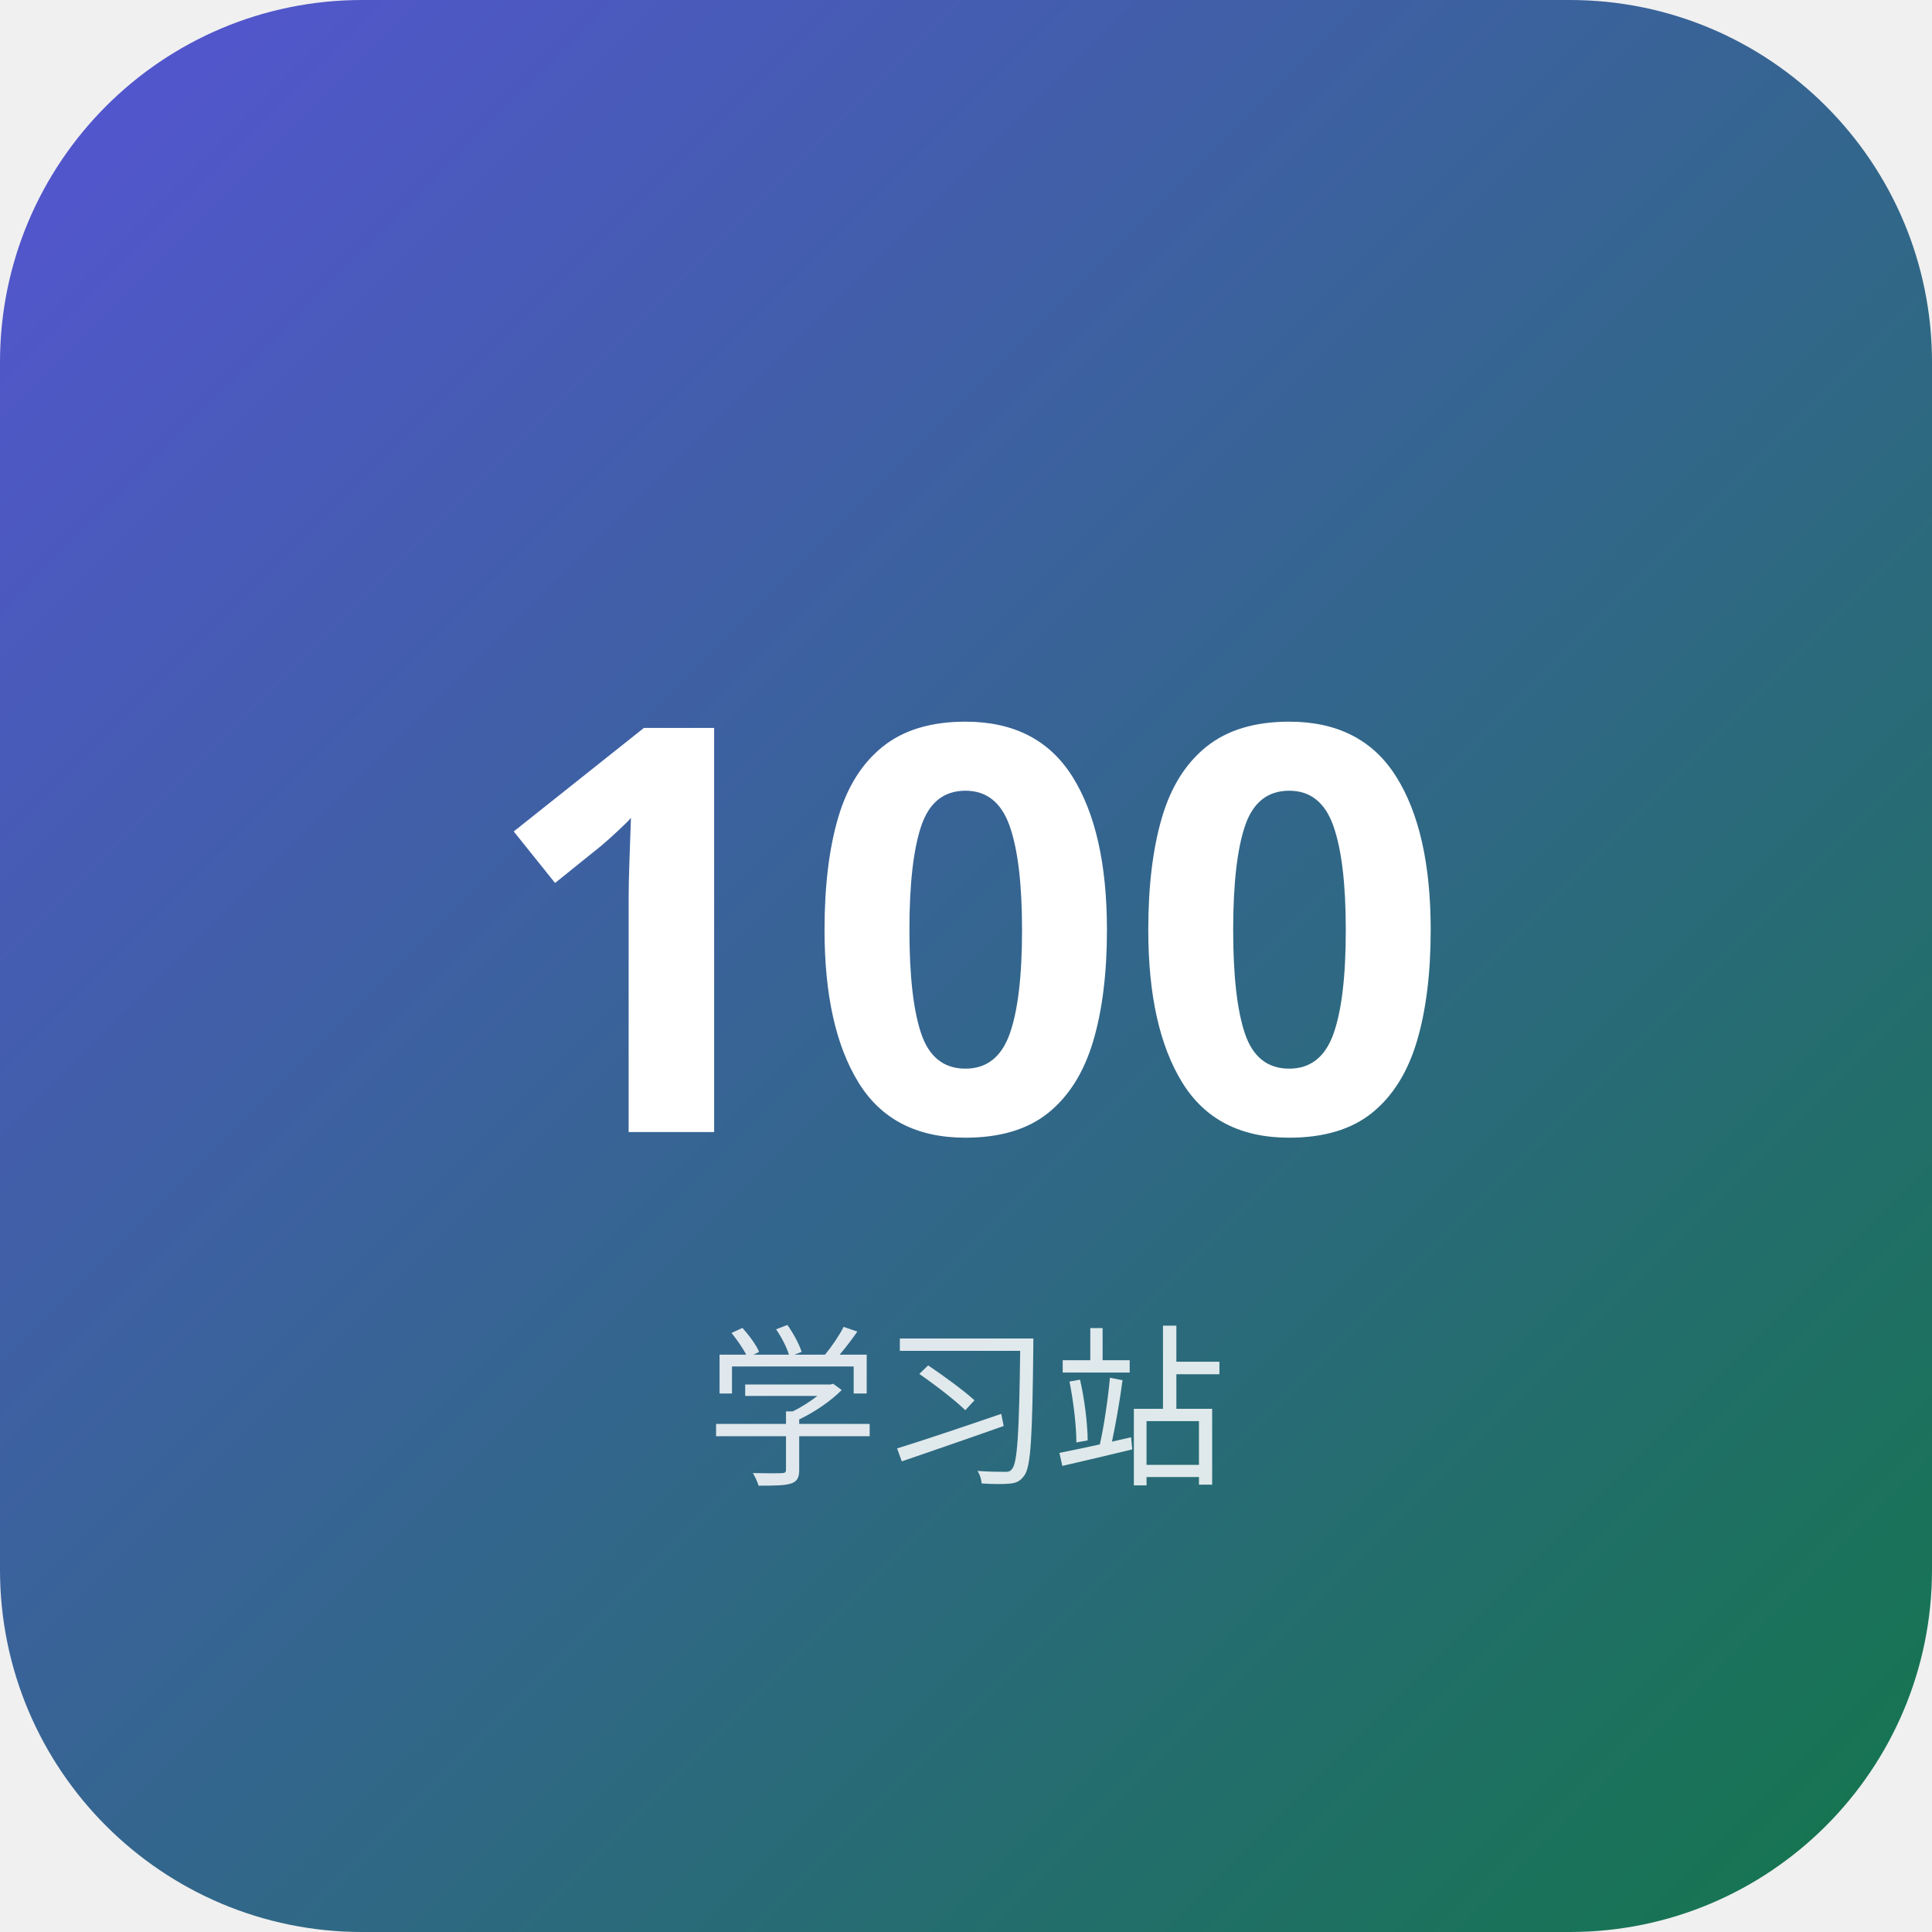
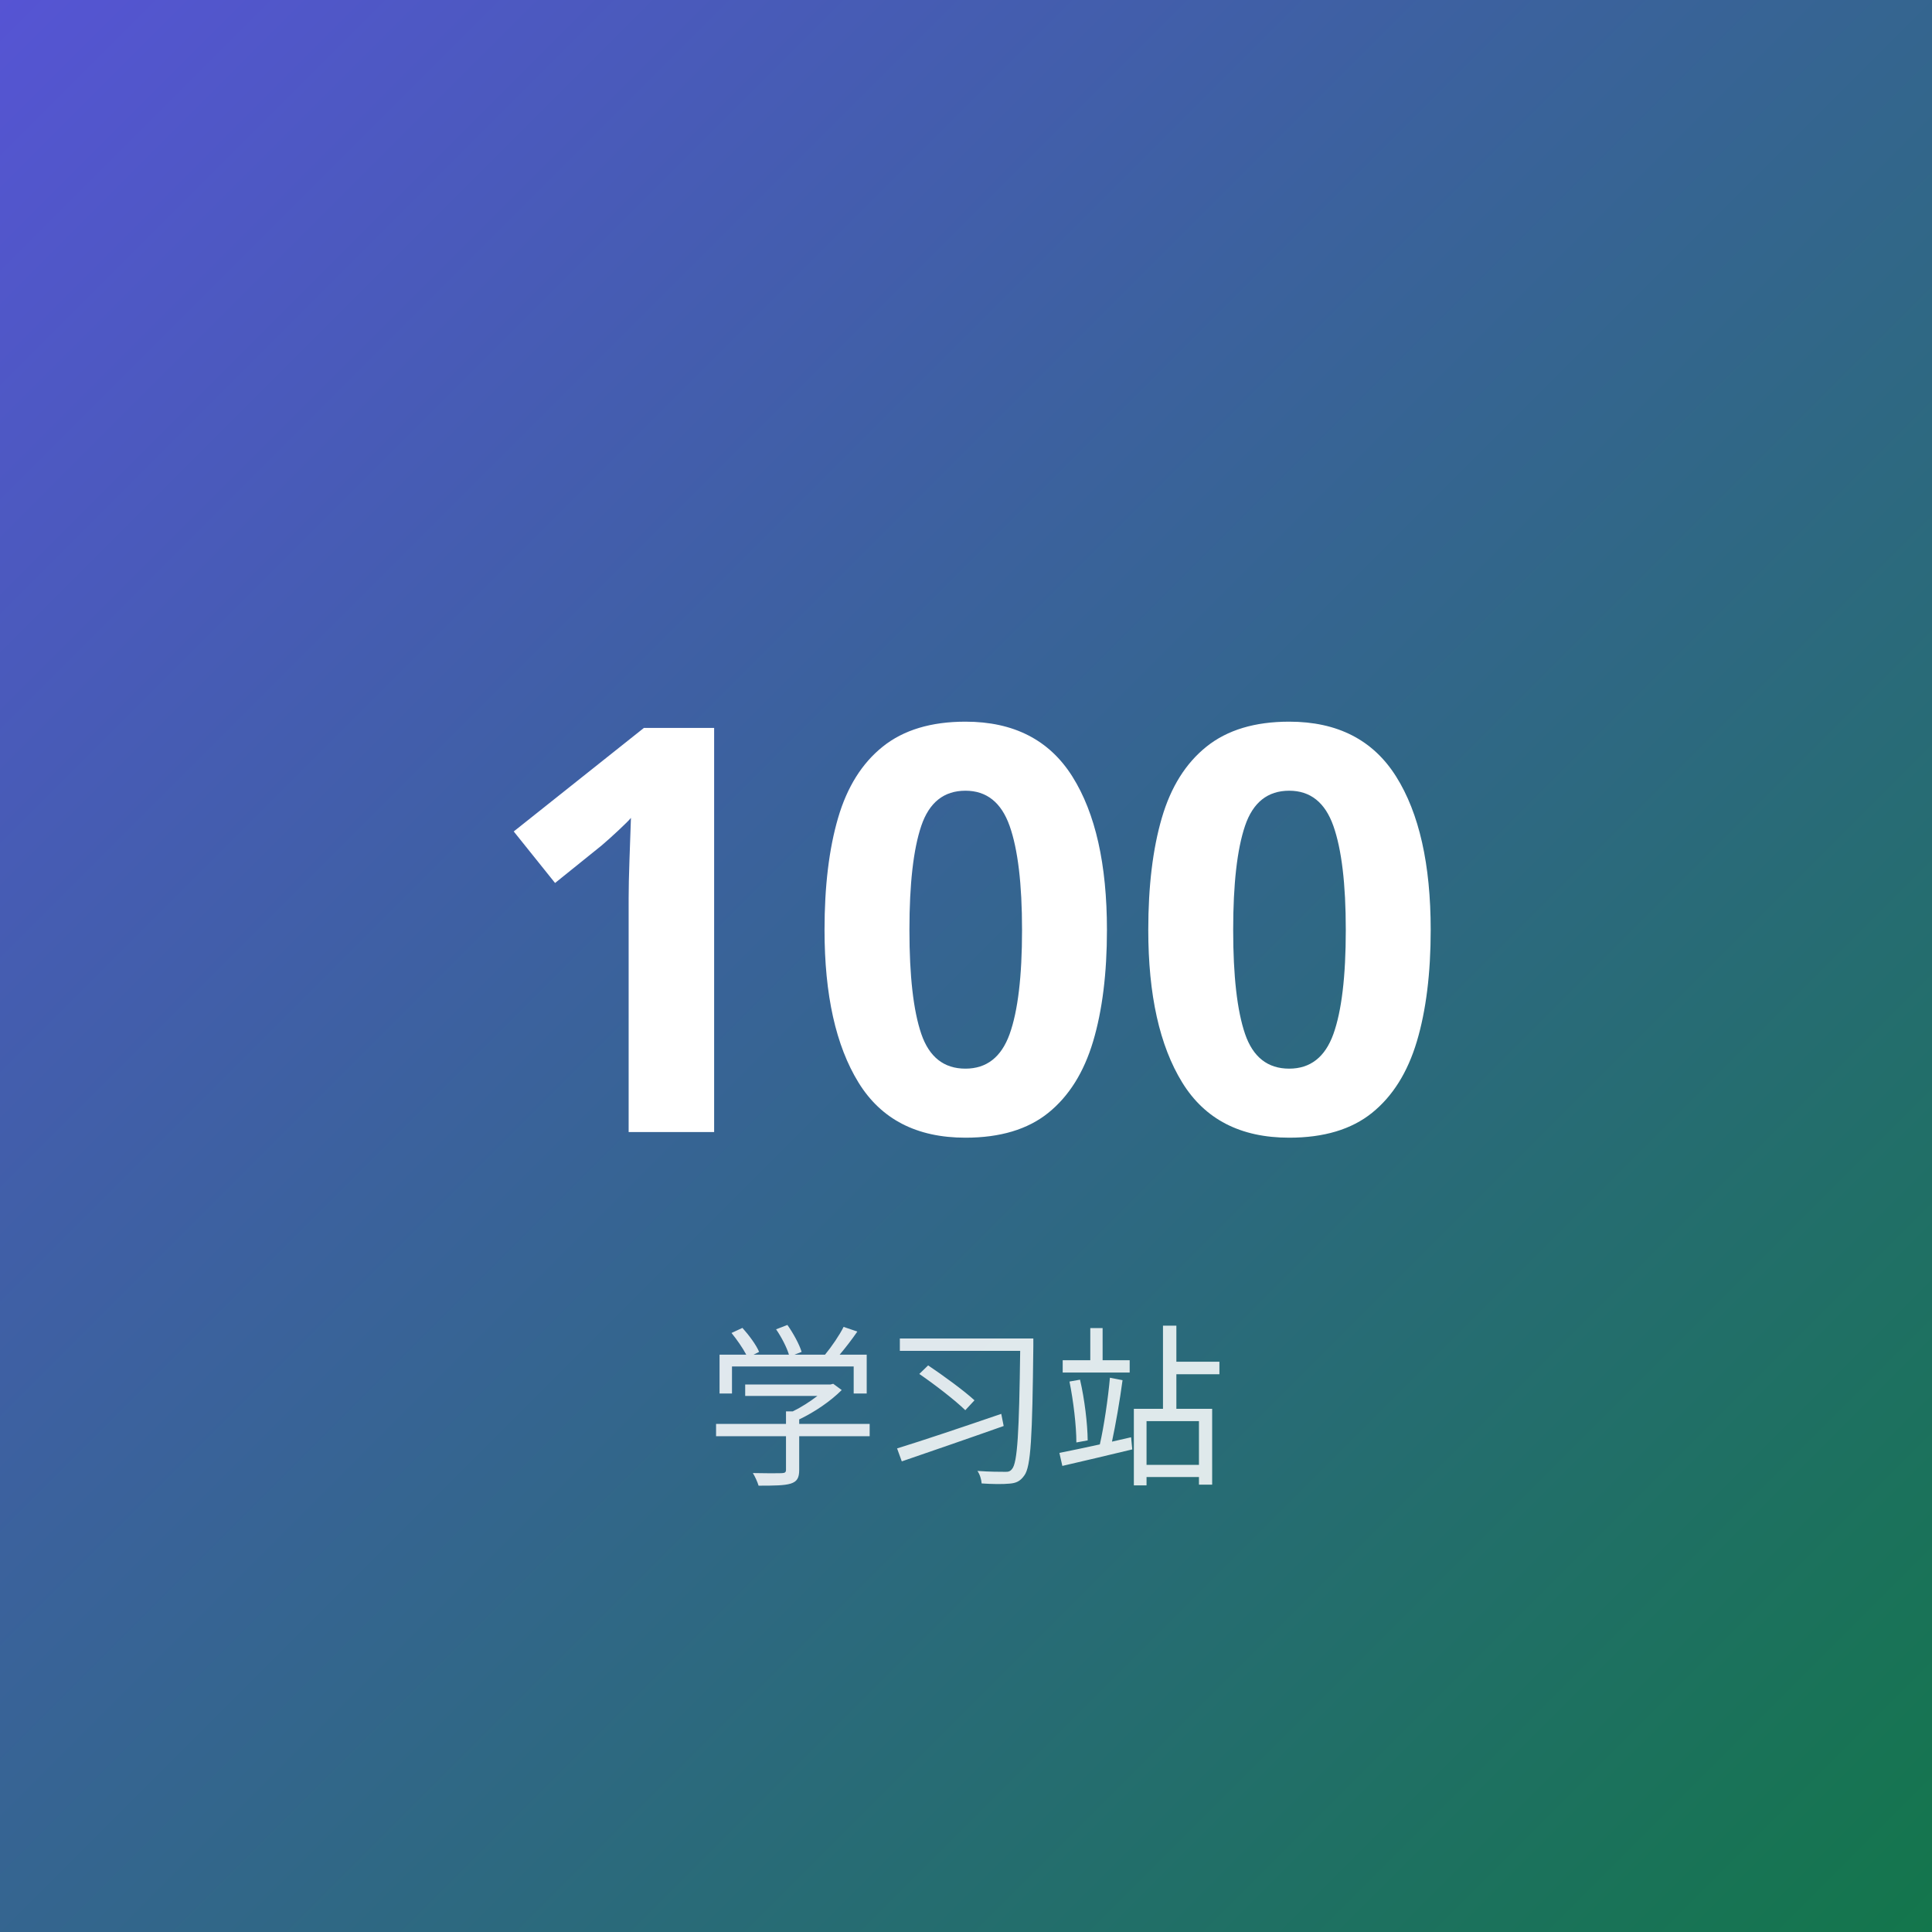
<svg xmlns="http://www.w3.org/2000/svg" viewBox="0 0 512 512">
  <defs>
    <linearGradient id="g" x1="0" y1="0" x2="1" y2="1">
      <stop offset="0" stop-color="#5654d4" />
      <stop offset="1" stop-color="#13764b" />
    </linearGradient>
  </defs>
-   <rect width="512" height="512" rx="96" fill="url(#g)" />
+   <rect width="512" height="512" fill="url(#g)" />
  <text x="256" y="300" text-anchor="middle" font-family="system-ui,'Segoe UI','Microsoft YaHei',sans-serif" font-size="150" font-weight="800" fill="#ffffff">100</text>
  <text x="256" y="390" text-anchor="middle" font-family="system-ui,'Segoe UI','Microsoft YaHei',sans-serif" font-size="46" fill="rgba(255,255,255,.85)">学习站</text>
</svg>
